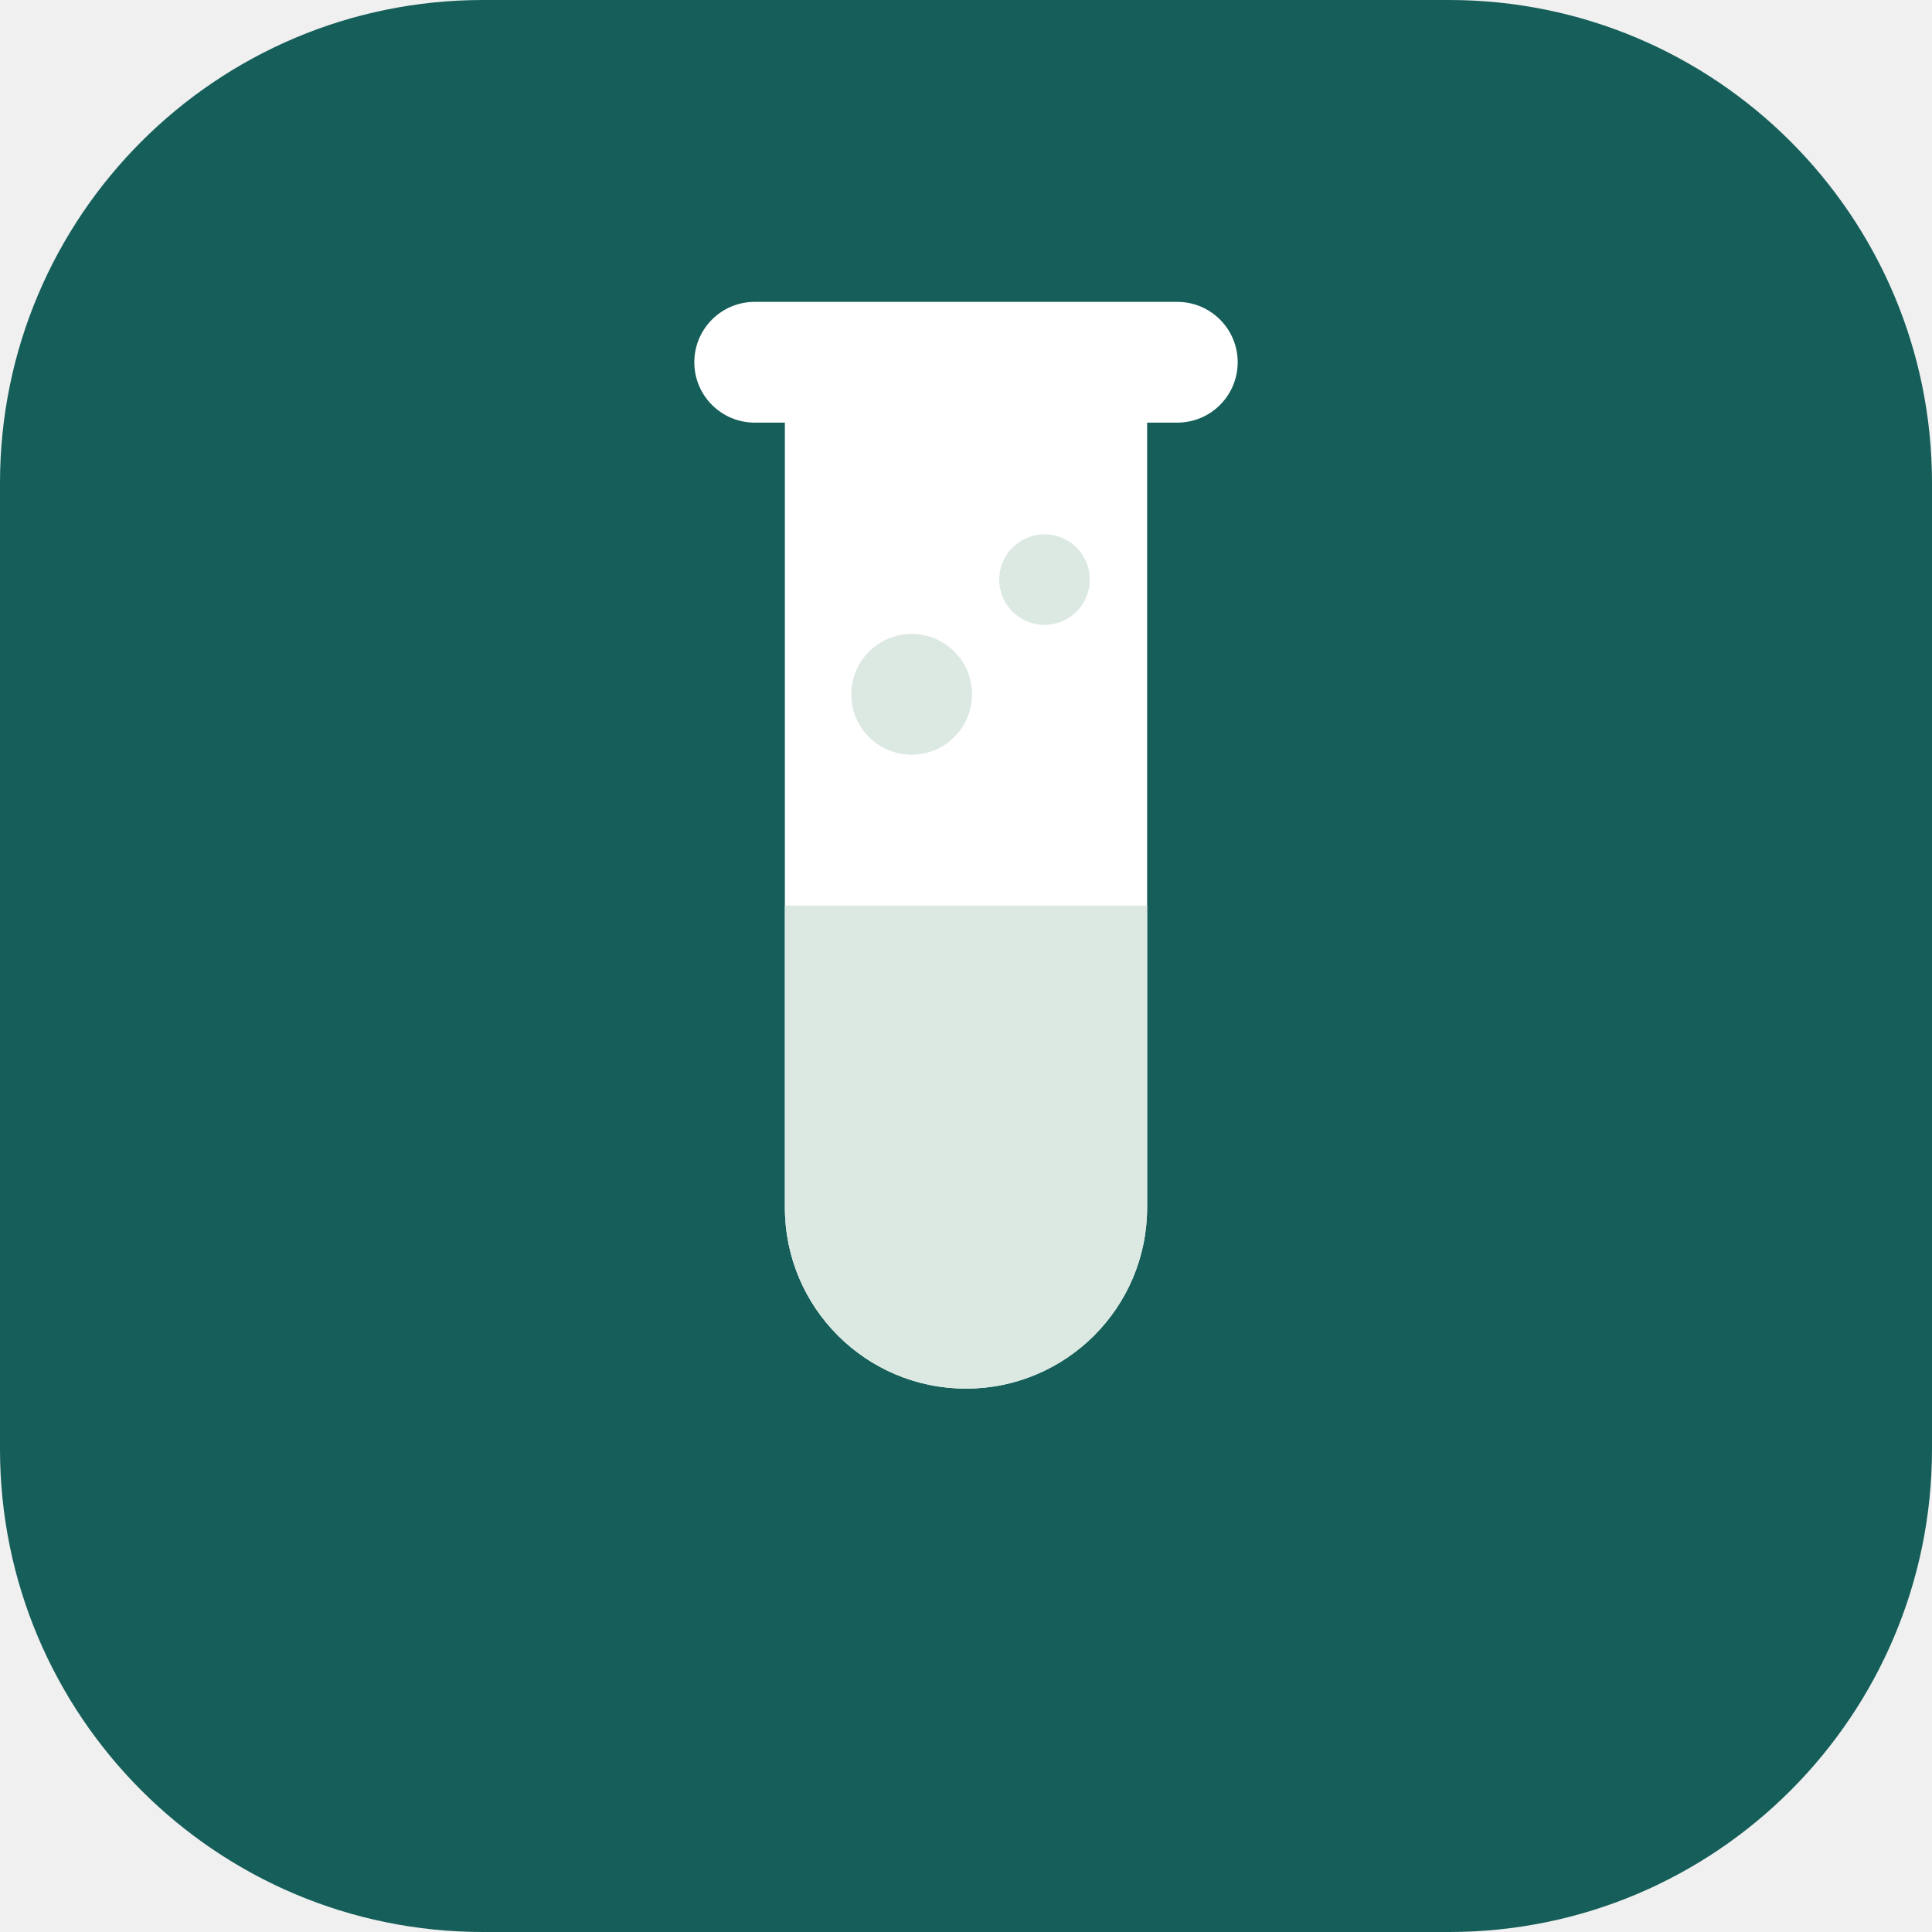
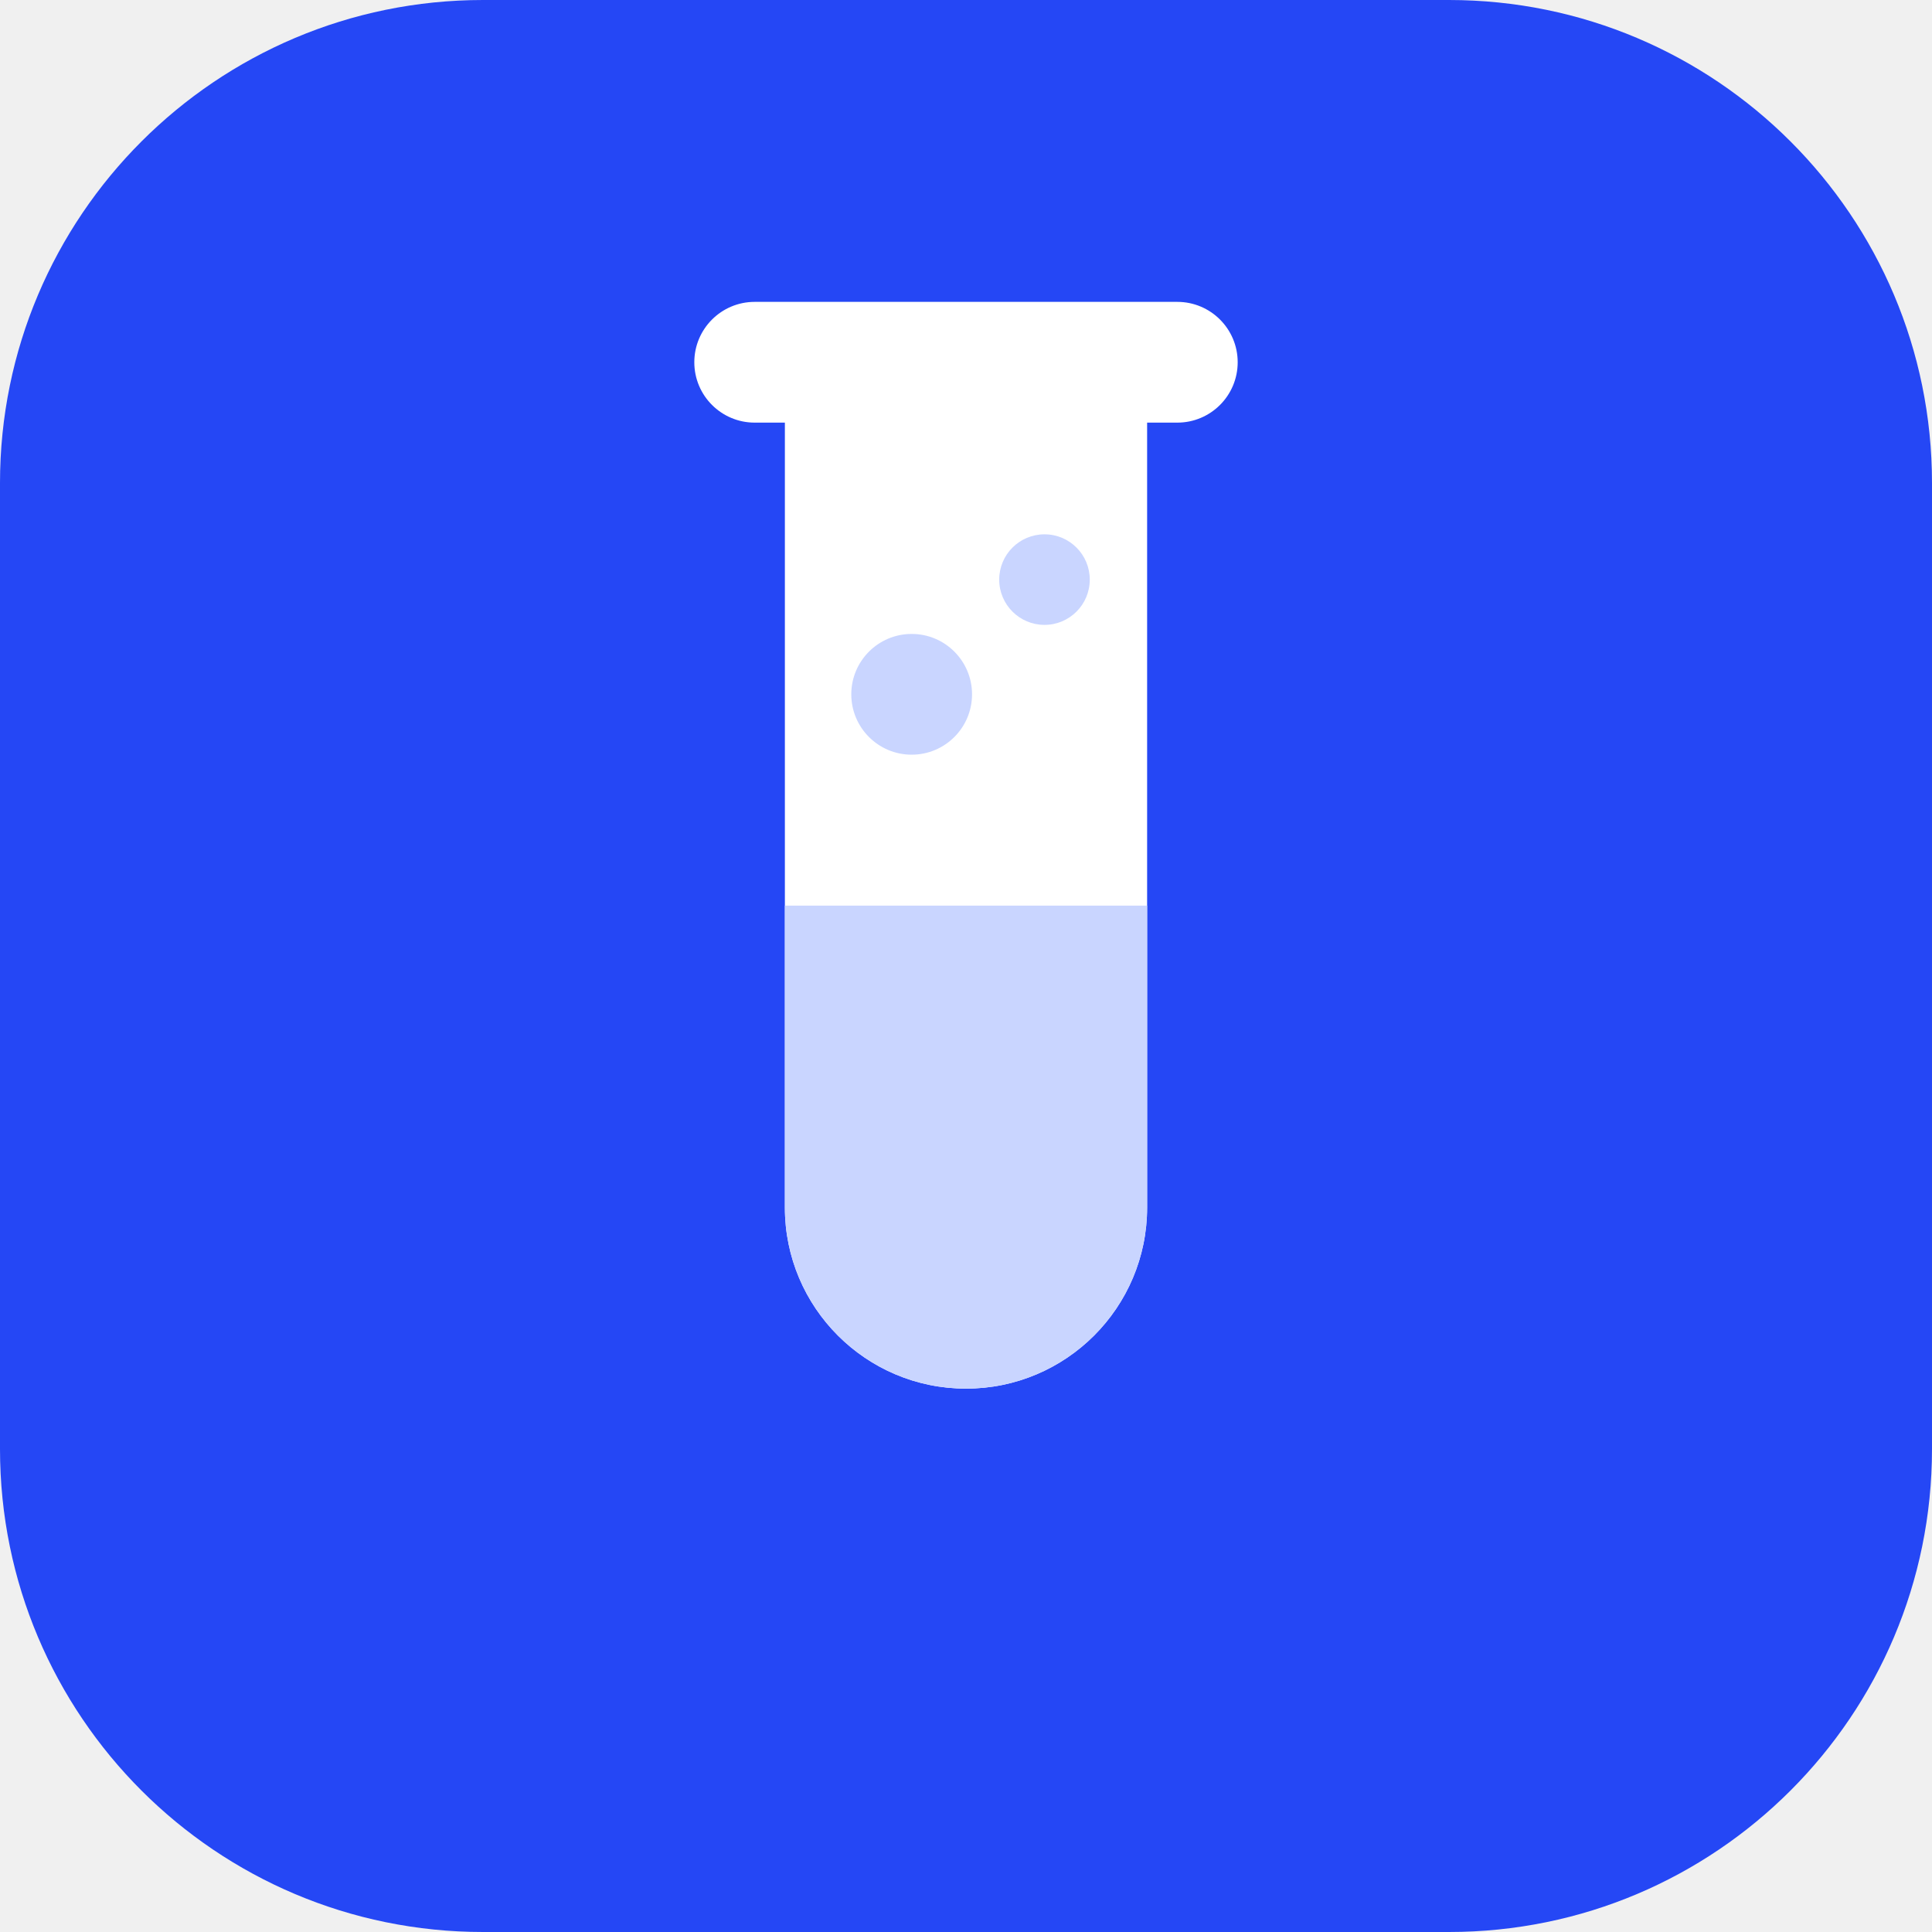
<svg xmlns="http://www.w3.org/2000/svg" width="64" height="64" viewBox="0 0 32 32" fill="none">
-   <rect width="32" height="32" rx="8" fill="#155E59" />
+   <rect width="32" height="32" rx="8" fill="#2547F5" />
  <rect x="11.5" y="5" width="9" height="2" rx="1" fill="#ffffff" />
  <path d="M13 6.5h6V20a3 3 0 0 1-3 3v0a3 3 0 0 1-3-3V6.5z" fill="#ffffff" />
-   <path d="M13 15h6v5a3 3 0 0 1-3 3v0a3 3 0 0 1-3-3v-5z" fill="#DCE9E2" />
-   <circle cx="15.1" cy="11.5" r="1" fill="#DCE9E2" />
-   <circle cx="17.3" cy="9.6" r="0.75" fill="#DCE9E2" />
+   <path d="M13 15h6v5a3 3 0 0 1-3 3v0a3 3 0 0 1-3-3v-5z" fill="#C9D5FF" />
+   <circle cx="15.1" cy="11.5" r="1" fill="#C9D5FF" />
+   <circle cx="17.3" cy="9.6" r="0.75" fill="#C9D5FF" />
</svg>
